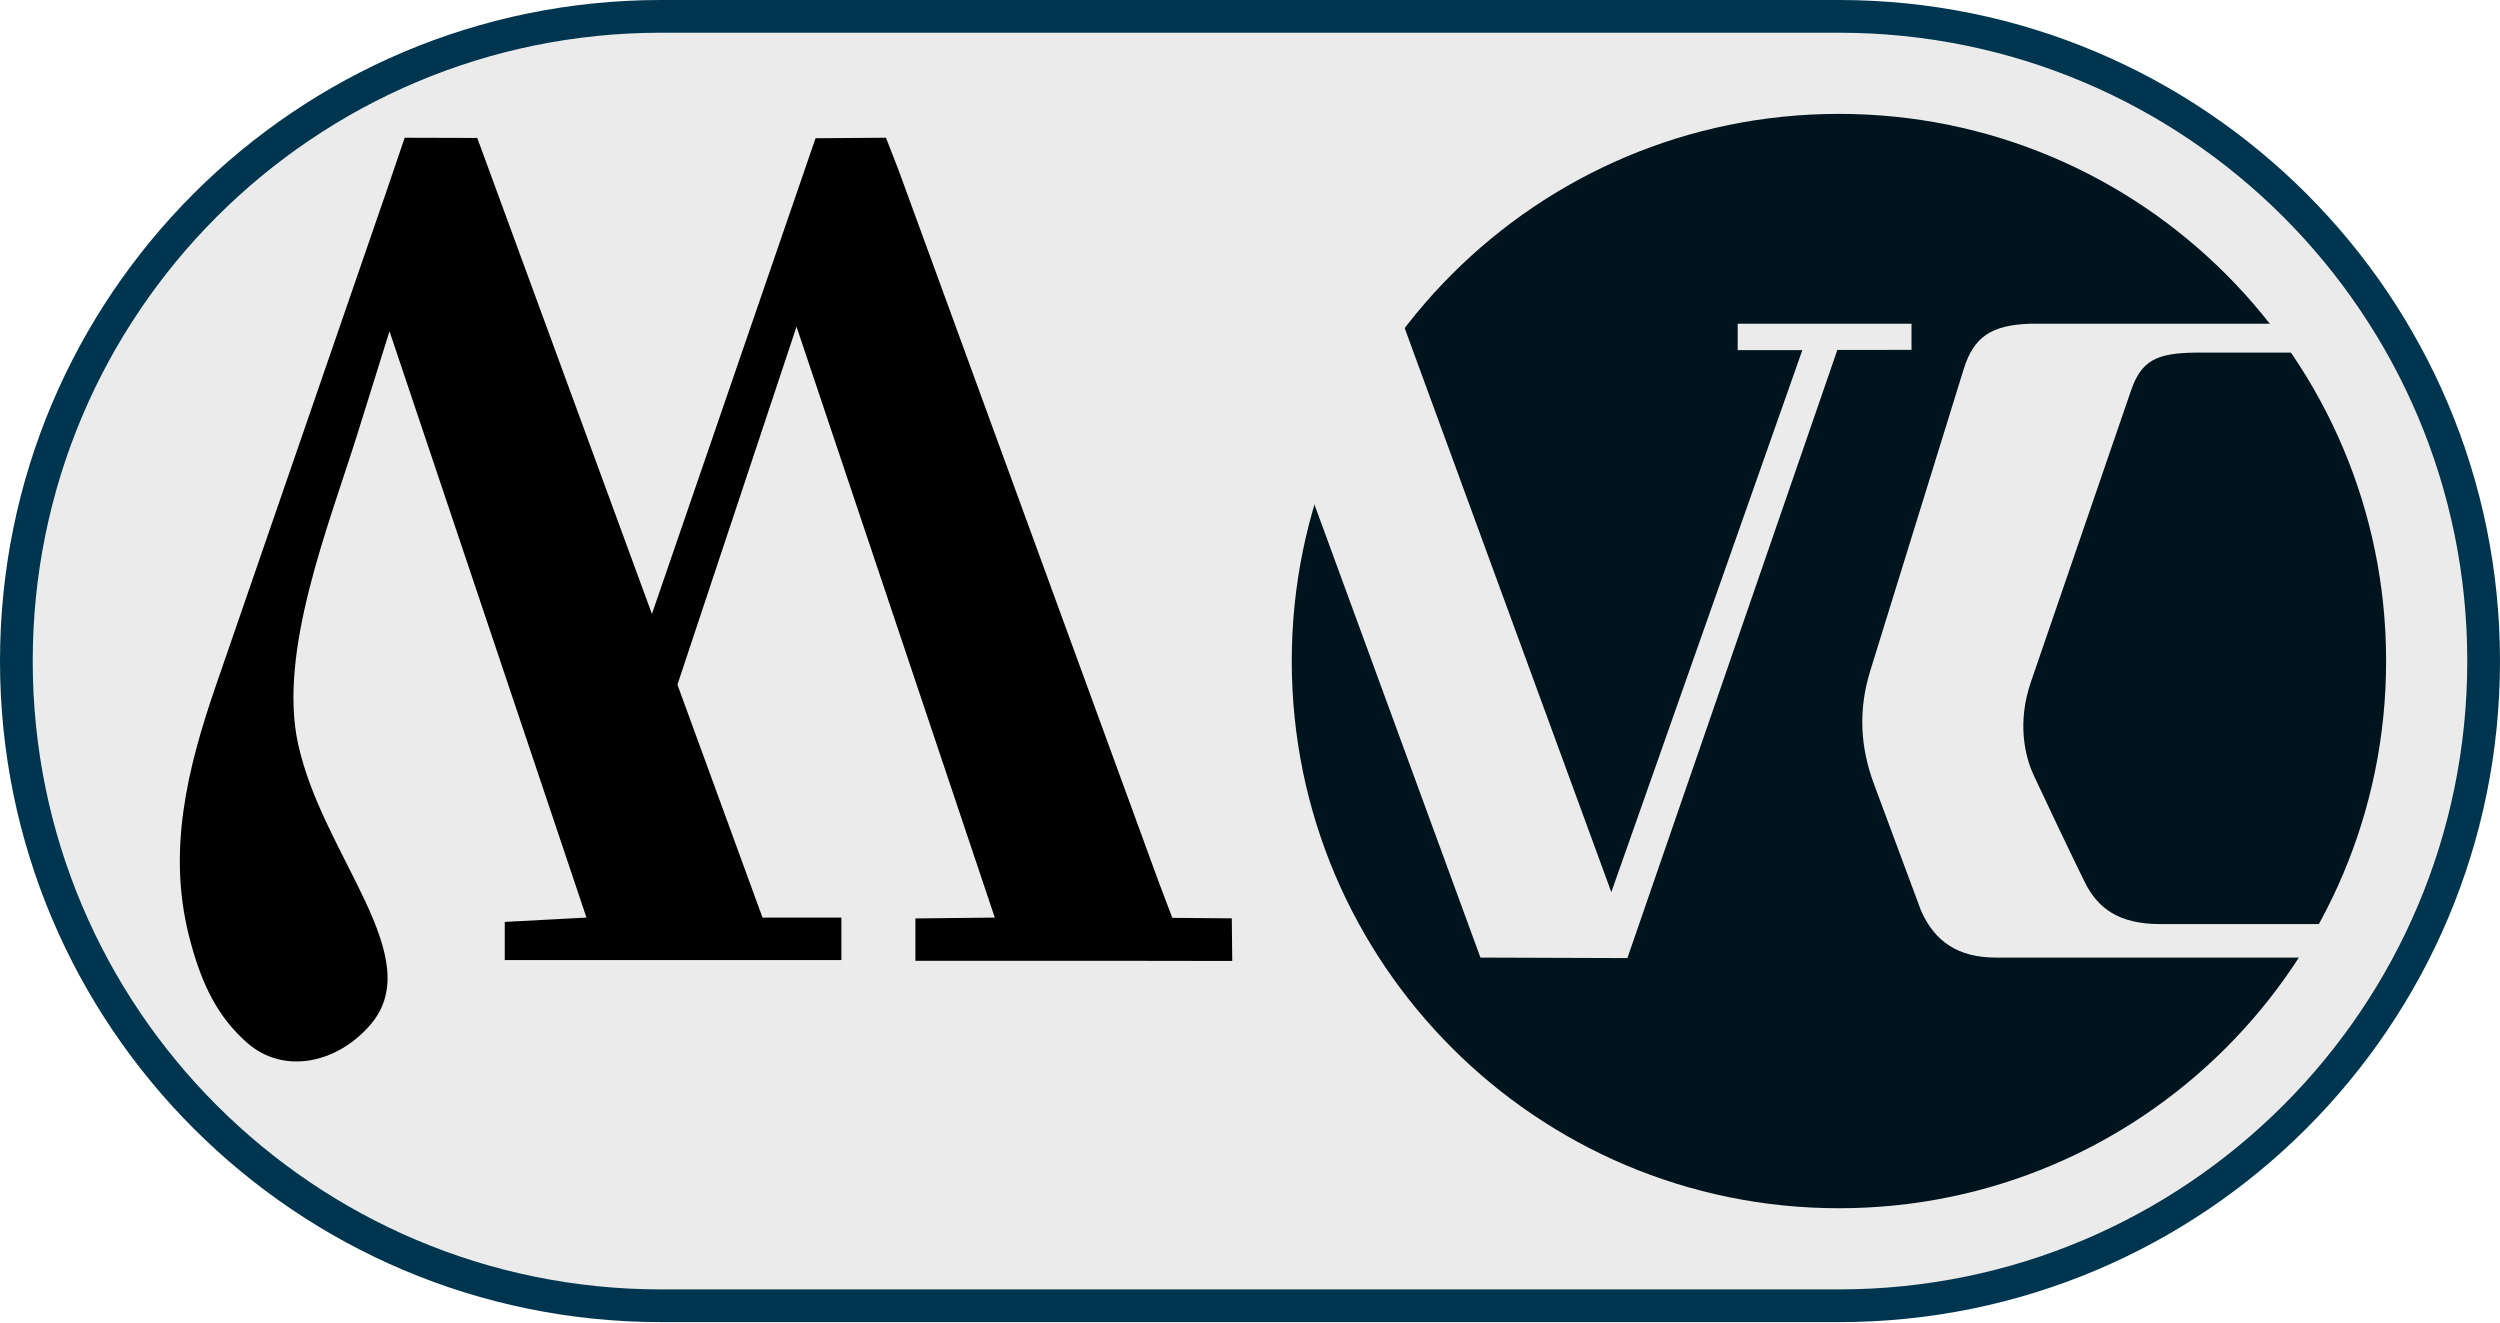
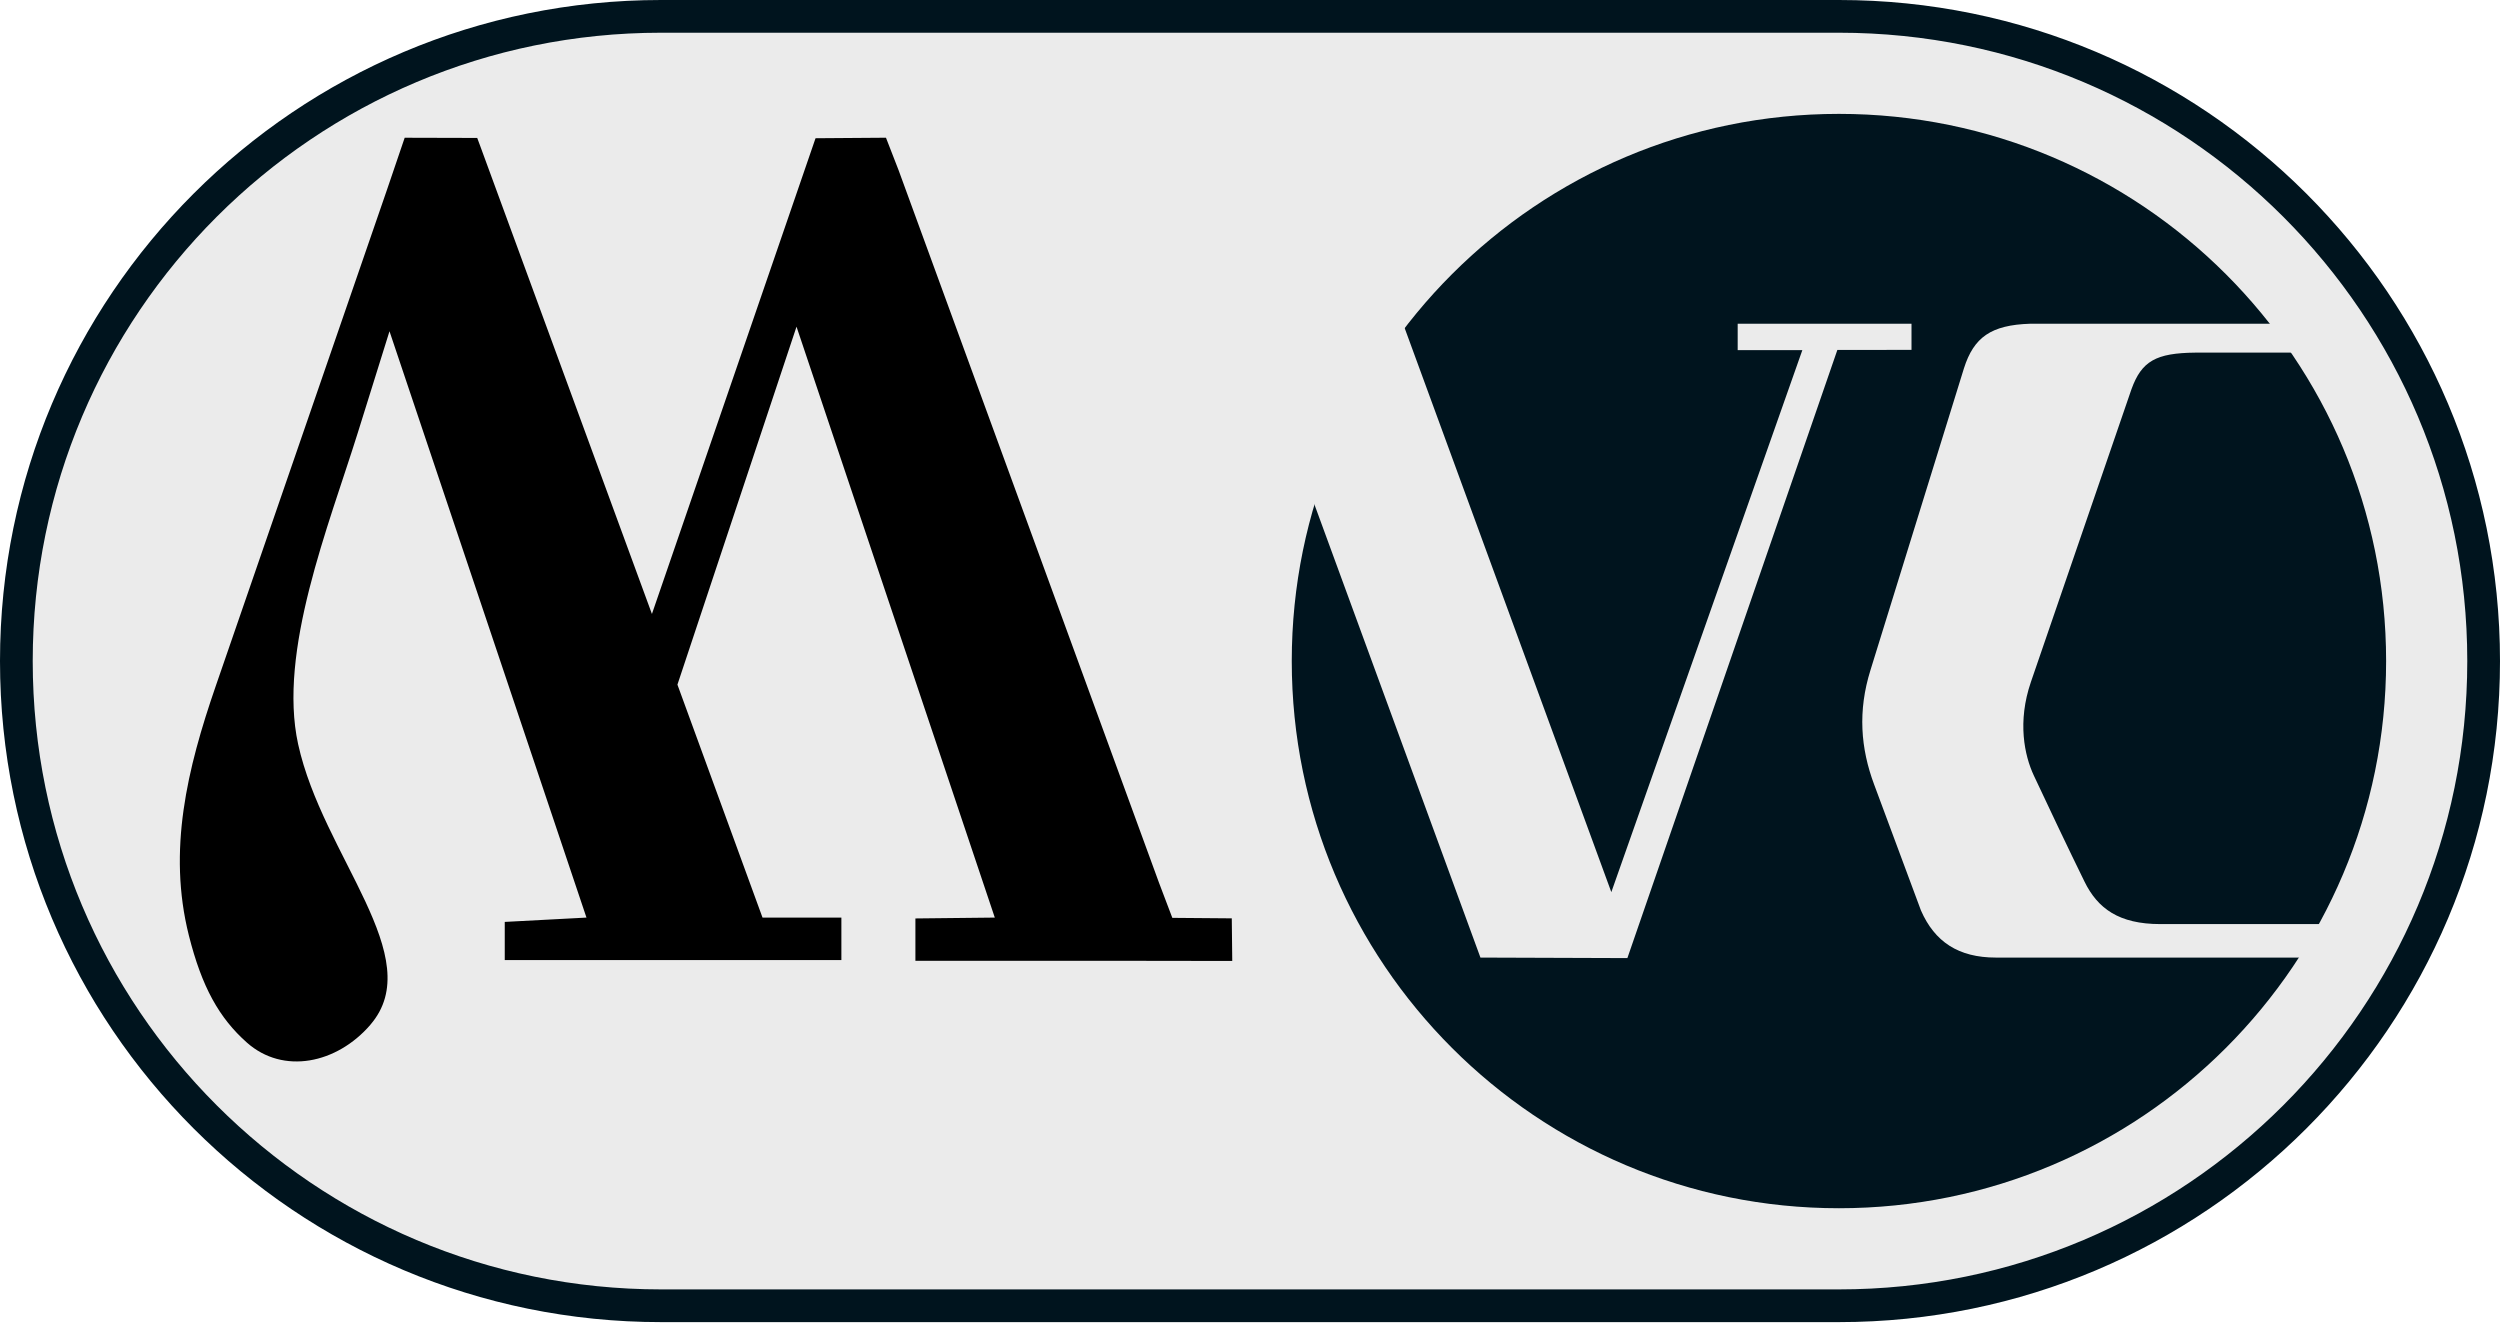
<svg xmlns="http://www.w3.org/2000/svg" width="101.082mm" height="53.457mm" viewBox="0 0 101.082 53.457" version="1.1" id="svg8">
  <defs id="defs2" />
  <g id="layer1" transform="translate(-78.27158,-121.7716)">
-     <path d="m 105,174.567 c -14.396,0 -26.067,-11.671 -26.067,-26.067 0,-14.396 11.671,-26.067 26.067,-26.067 h 47.625 c 14.396,0 26.067,11.671 26.067,26.067 0,14.396 -11.671,26.067 -26.067,26.067 z" style="opacity:1;vector-effect:none;fill:#ebebeb;fill-opacity:1;fill-rule:nonzero;stroke:#00354f;stroke-width:1.323;stroke-linecap:butt;stroke-linejoin:round;stroke-miterlimit:4;stroke-dasharray:none;stroke-dashoffset:0;stroke-opacity:1;paint-order:markers fill stroke" id="path826-6" />
+     <path d="m 105,174.567 c -14.396,0 -26.067,-11.671 -26.067,-26.067 0,-14.396 11.671,-26.067 26.067,-26.067 h 47.625 c 14.396,0 26.067,11.671 26.067,26.067 0,14.396 -11.671,26.067 -26.067,26.067 z" style="opacity:1;vector-effect:none;fill:#ebebeb;fill-opacity:1;fill-rule:nonzero;stroke:#00141e;stroke-width:1.323;stroke-linecap:butt;stroke-linejoin:round;stroke-miterlimit:4;stroke-dasharray:none;stroke-dashoffset:0;stroke-opacity:1;paint-order:markers fill stroke" id="path826-6" />
    <circle style="opacity:1;vector-effect:none;fill:#00141e;fill-opacity:1;fill-rule:nonzero;stroke:none;stroke-width:0.265;stroke-linecap:butt;stroke-linejoin:round;stroke-miterlimit:4;stroke-dasharray:none;stroke-dashoffset:0;stroke-opacity:1;paint-order:markers fill stroke" id="path826-3-7" cx="152.625" cy="148.5" r="22.124" />
    <path style="fill:#000000;fill-opacity:1;stroke:none;stroke-width:0.265px;stroke-linecap:butt;stroke-linejoin:miter;stroke-opacity:1" d="m 93.247,163.204 c 2.347,-2.719 -1.927,-6.814 -2.921,-11.343 -0.823,-3.75 1.229,-8.805 2.411,-12.588 0.428,-1.369 1.283,-4.108 1.283,-4.108 l 7.964,23.707 -3.304,0.175 v 1.543 h 13.611 v -1.718 h -3.189 l -3.44,-9.419 4.815,-14.473 8.017,23.892 -3.21,0.035 v 1.712 h 8.131 l 4.68,0.007 -0.019,-1.723 -2.404,-0.02 -0.536,-1.412 -10.53,-28.813 -0.512,-1.318 -2.848,0.021 v 0 l -6.615,19.235 -6.932,-18.891 -0.132,-0.356 -2.933,-0.008 -0.718,2.11 -6.921,20.059 c -1.156,3.351 -1.952,6.648 -1.087,10.085 0.524,2.081 1.223,3.336 2.348,4.333 1.467,1.3 3.631,0.855 4.993,-0.723 z" id="path884" />
    <path id="path992-3" style="fill:#ebebeb;fill-opacity:1;stroke:none;stroke-width:0.265px;stroke-linecap:butt;stroke-linejoin:miter;stroke-opacity:1" d="m 152.561,135.921 -8.49,24.589 -5.941,-0.021 -9.349,-25.517 5.292,-2.646 9.349,25.517 7.723,-21.914 h -2.614 v -1.069 h 7.028 v 1.058 z" />
    <path id="path975-5-6-2" style="fill:#ebebeb;fill-opacity:1;stroke:none;stroke-width:0.265px;stroke-linecap:butt;stroke-linejoin:miter;stroke-opacity:1" d="m 173.769,159.135 h -8.152 c -1.676,0 -2.532,-0.635 -3.062,-1.715 -0.652,-1.326 -1.511,-3.139 -2.051,-4.294 -0.378,-0.808 -0.671,-2.168 -0.116,-3.784 l 4.064,-11.831 c 0.412,-1.14 0.99,-1.466 2.587,-1.482 h 4.613 l 0.029,-1.168 c 0,0 -7.549,0 -11.323,0 -1.578,0.051 -2.279,0.542 -2.679,1.804 -0.913,2.948 -2.728,8.808 -3.779,12.201 -0.517,1.653 -0.399,3.164 0.149,4.628 0.507,1.365 1.312,3.529 1.892,5.089 0.553,1.267 1.517,1.906 3.027,1.906 h 14.829 z" />
  </g>
</svg>
